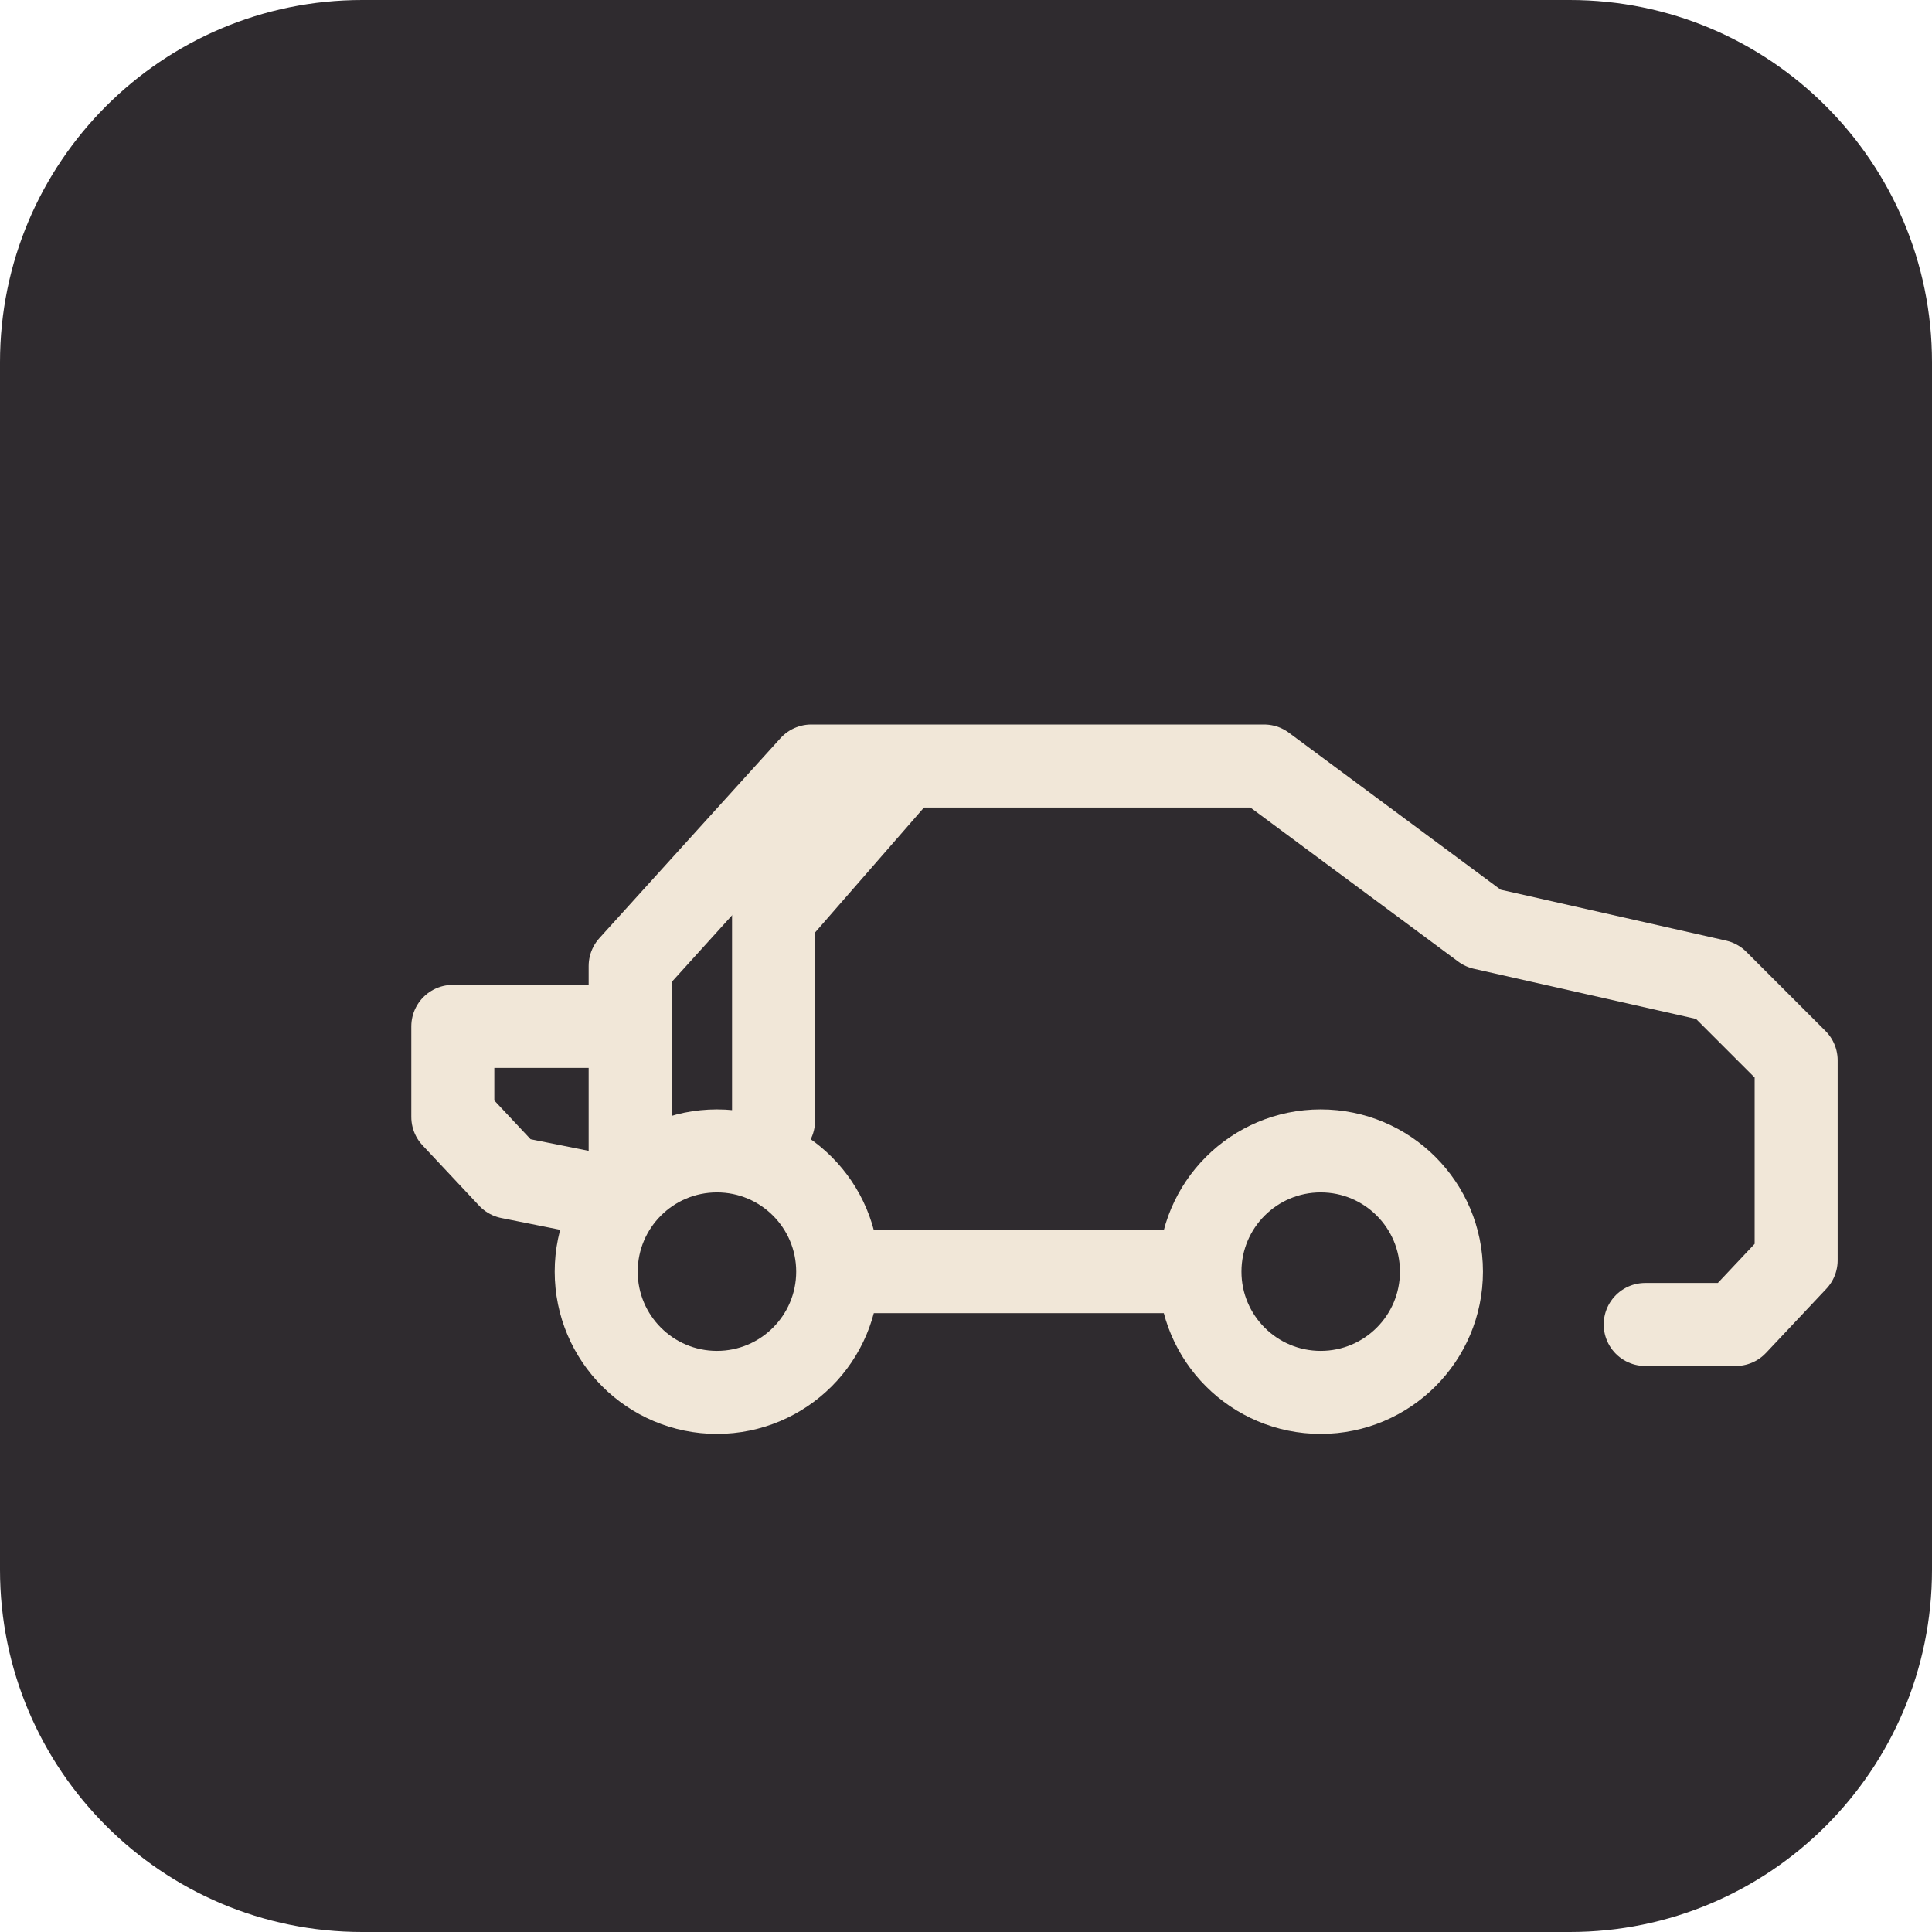
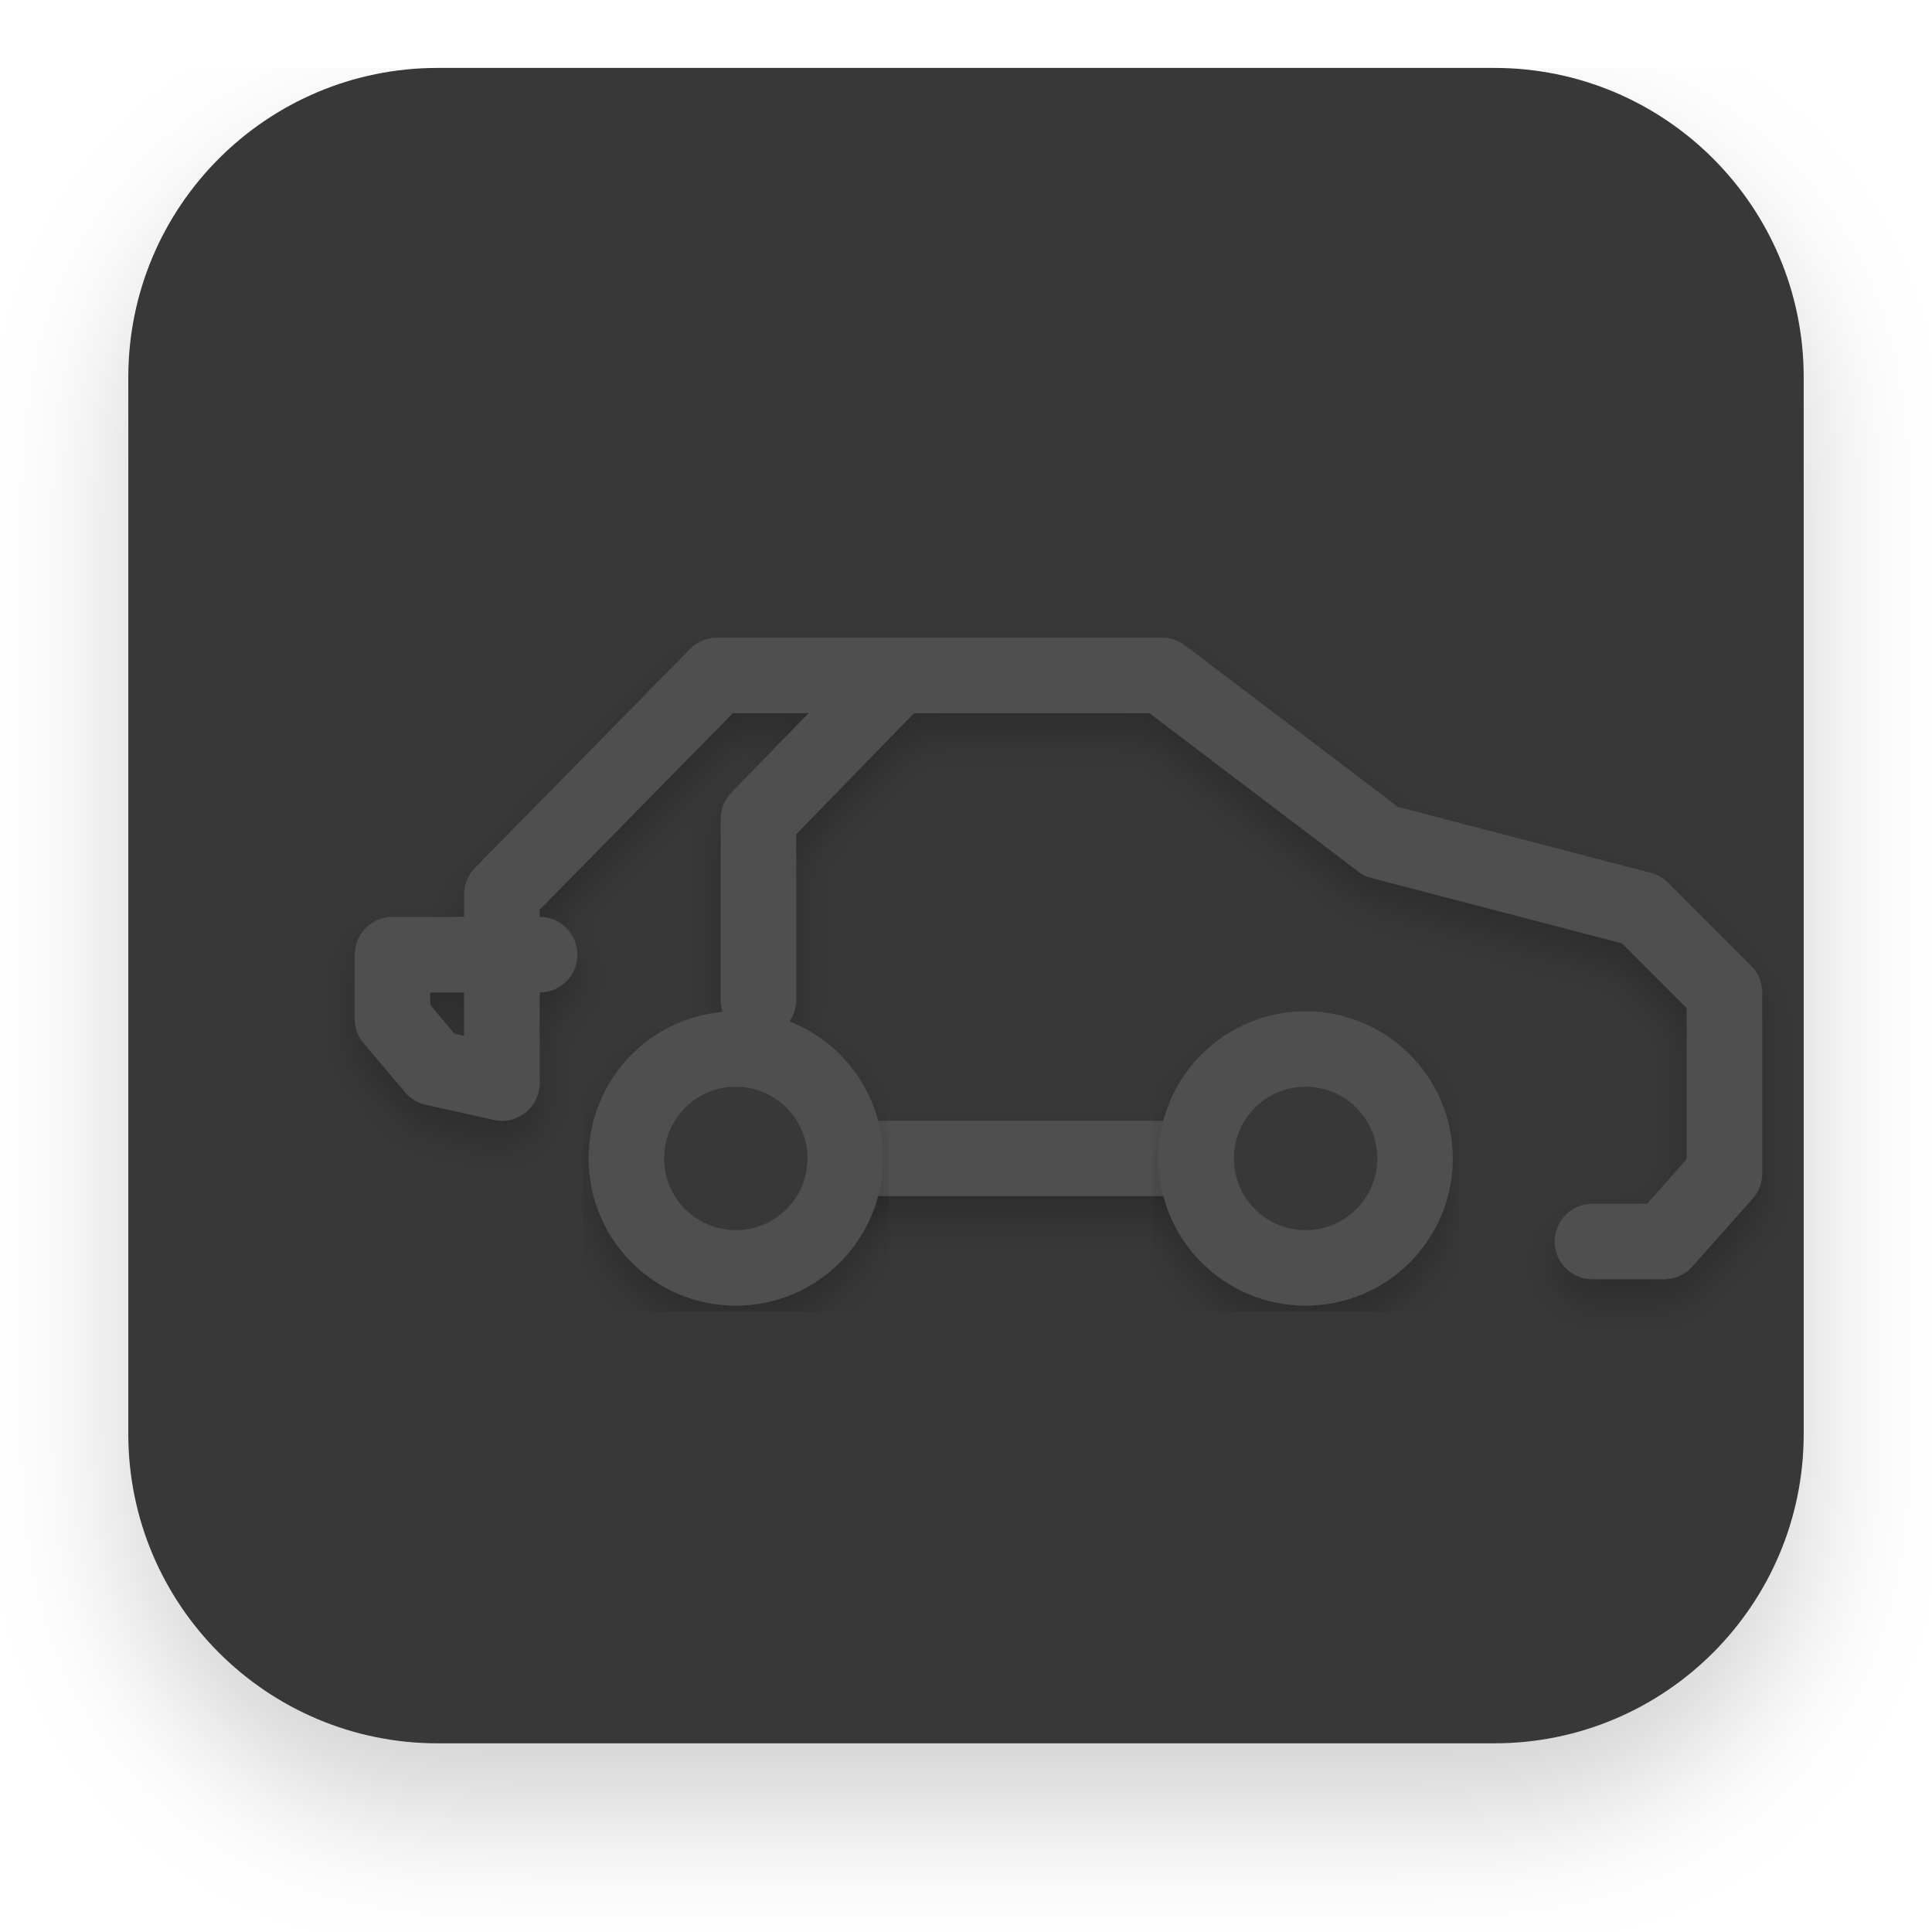
<svg xmlns="http://www.w3.org/2000/svg" viewBox="0 0 512 512">
-   <rect width="512" height="512" rx="96" fill="#2f2b2f" />
-   <g fill="none" stroke="#f1e7d8" stroke-linecap="round" stroke-linejoin="round" stroke-width="22">
-     <path d="M167 315v-59l48-53h120l58 43 62 14 21 21v53l-16 17h-24" />
-     <path d="M167 315h19" />
-     <path d="M155 316l-20-4-15-16v-24h47" />
-     <path d="M205 337h109" />
-     <path d="M239 204l-34 39v54" />
+   <defs>
+     <filter id="cardShadow" x="-20%" y="-20%" width="140%" height="160%">
+       <feDropShadow dx="0" dy="18" stdDeviation="18" flood-color="#000" flood-opacity="0.18" />
+     </filter>
+     <filter id="carShadow" x="-20%" y="-20%" width="140%" height="140%">
+       <feDropShadow dx="0" dy="6" stdDeviation="5" flood-color="#000" flood-opacity="0.20" />
+     </filter>
+   </defs>
+   <rect x="34" y="18" width="444" height="444" rx="82" fill="#383838" filter="url(#cardShadow)" />
+   <g fill="none" stroke="#4f4f4f" stroke-linecap="round" stroke-linejoin="round" stroke-width="20" filter="url(#carShadow)">
+     <path d="M133 287v-50l57-58h118l58 44 69 18 22 22v48l-16 18h-19" />
+     <path d="M133 287l-18-4-11-13v-17h39" />
+     <path d="M202 307h106" />
+     <path d="M238 179l-37 38v48" />
  </g>
-   <circle cx="190" cy="337" r="32" fill="#2f2b2f" stroke="#f1e7d8" stroke-width="22" />
-   <circle cx="350" cy="337" r="32" fill="#2f2b2f" stroke="#f1e7d8" stroke-width="22" />
+   <circle cx="195" cy="307" r="29" fill="#383838" stroke="#4f4f4f" stroke-width="20" filter="url(#carShadow)" />
+   <circle cx="346" cy="307" r="29" fill="#383838" stroke="#4f4f4f" stroke-width="20" filter="url(#carShadow)" />
</svg>
